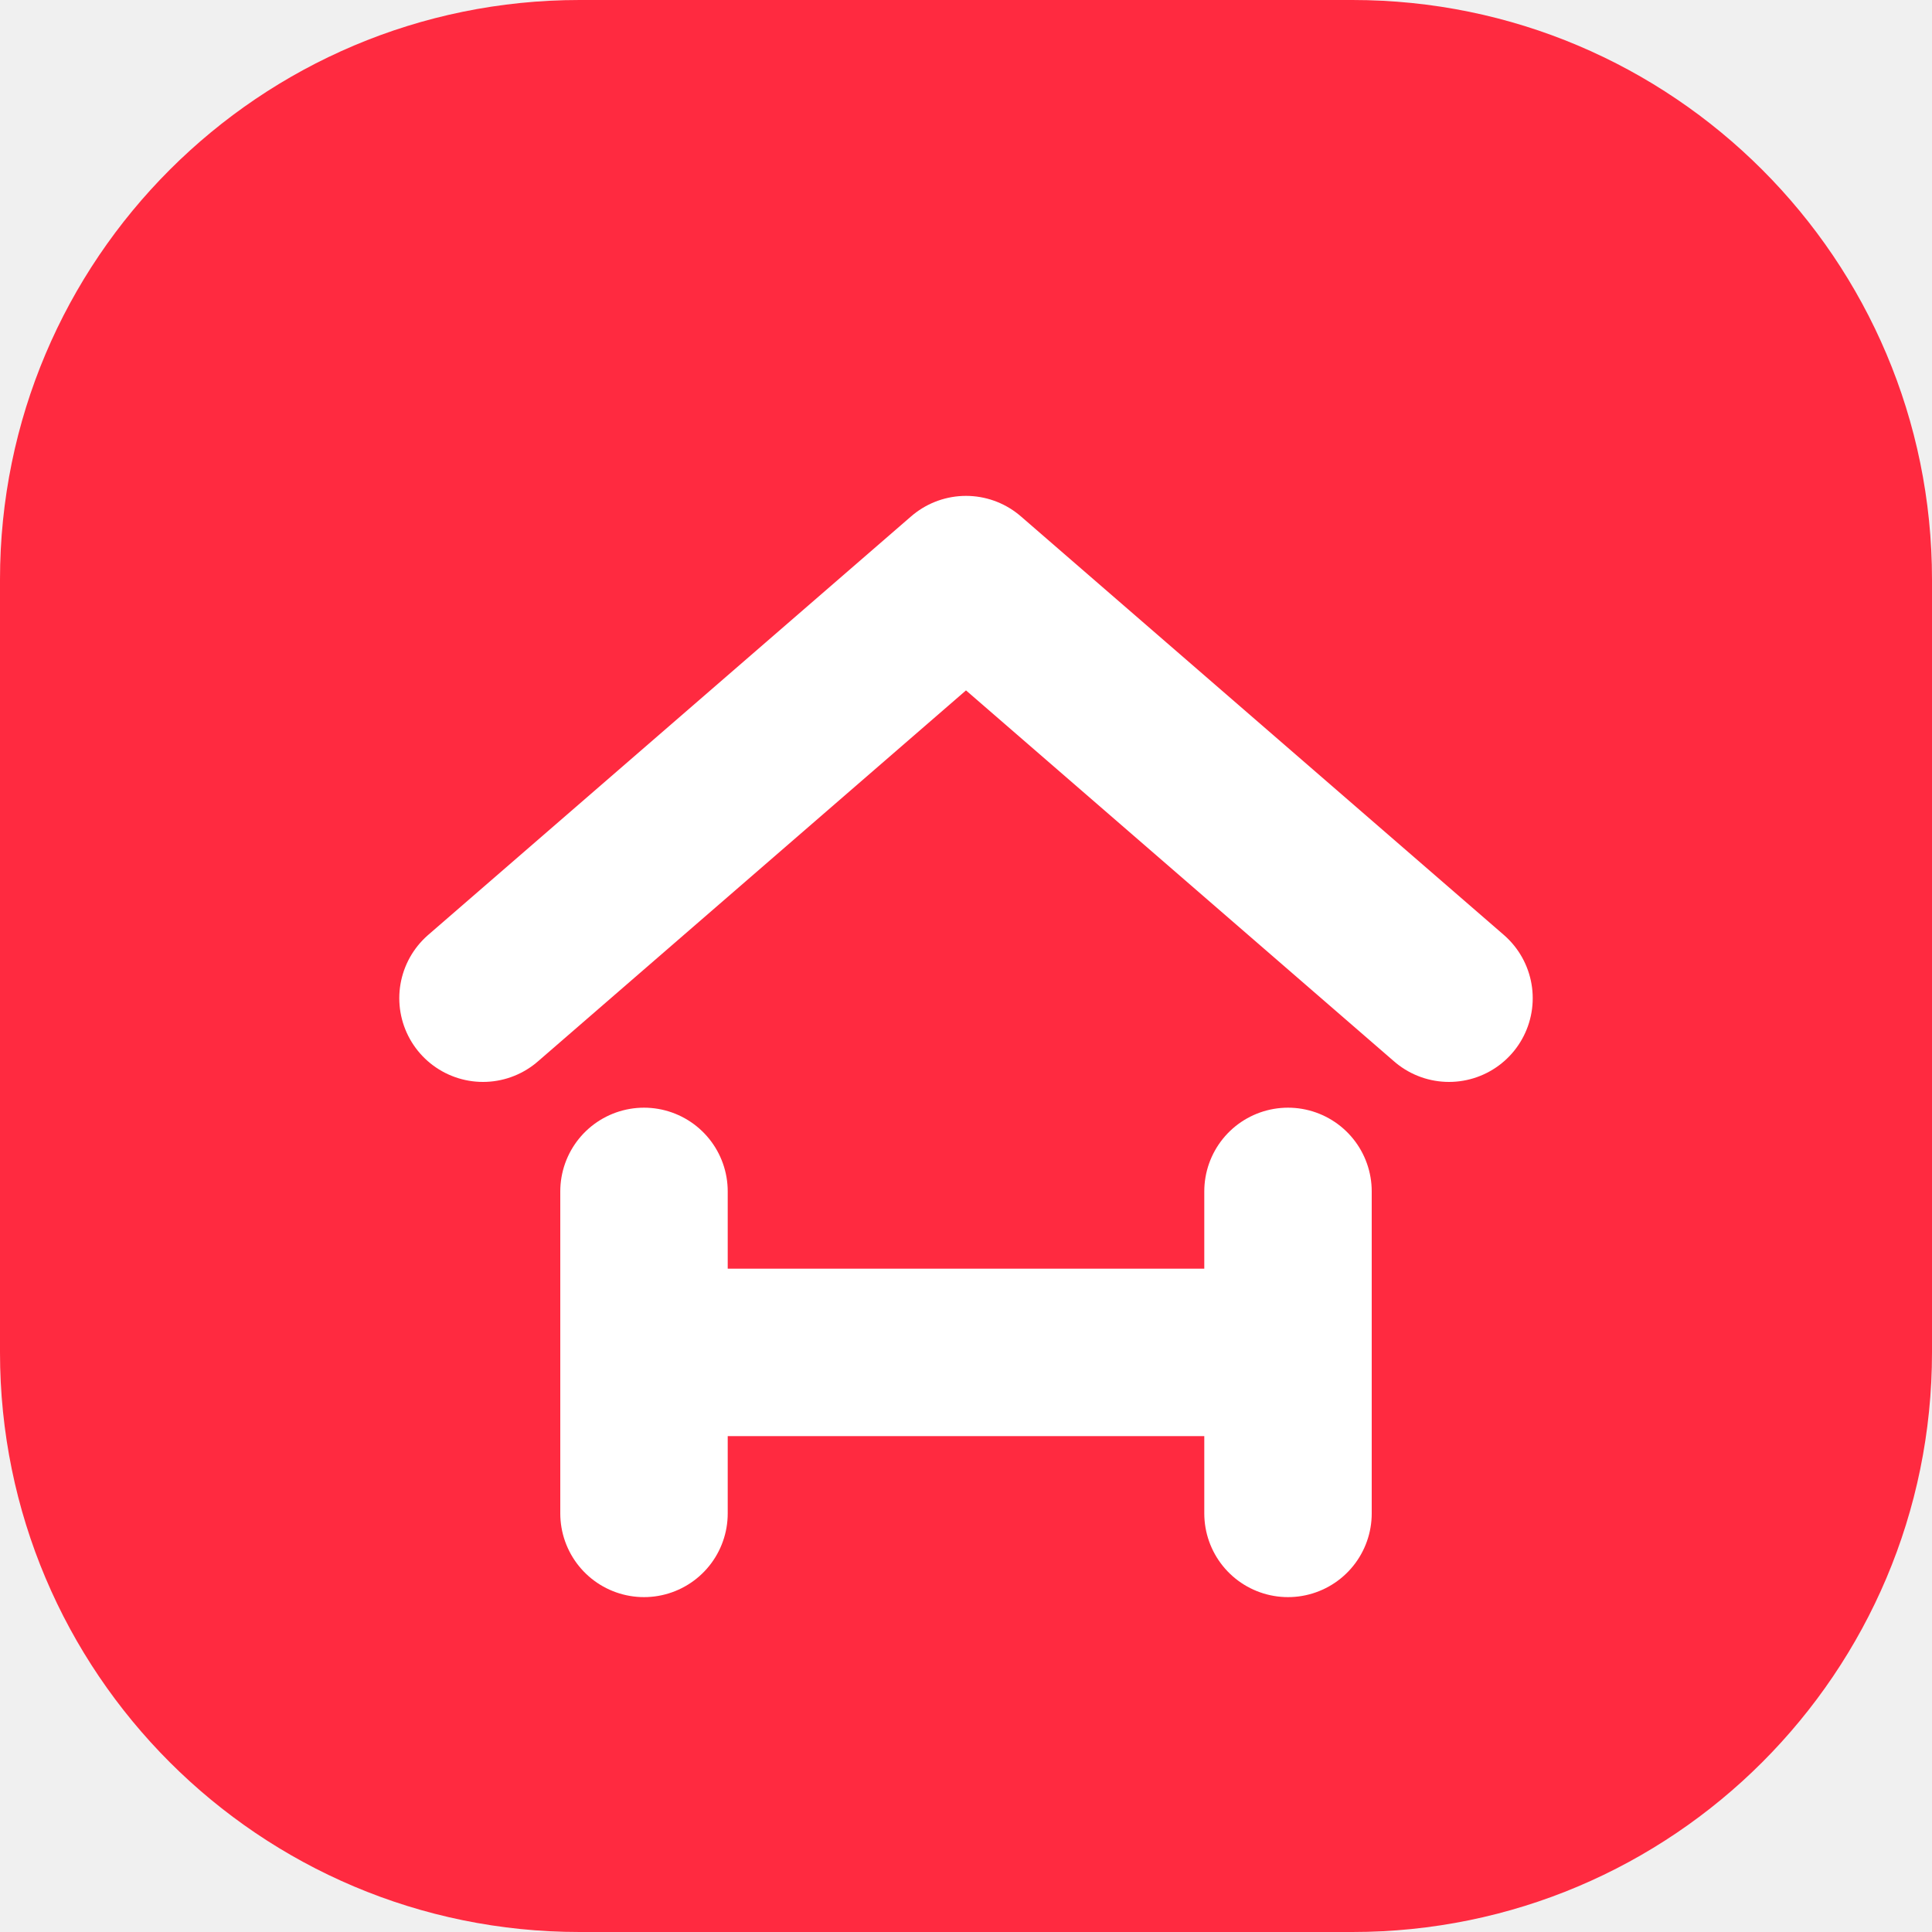
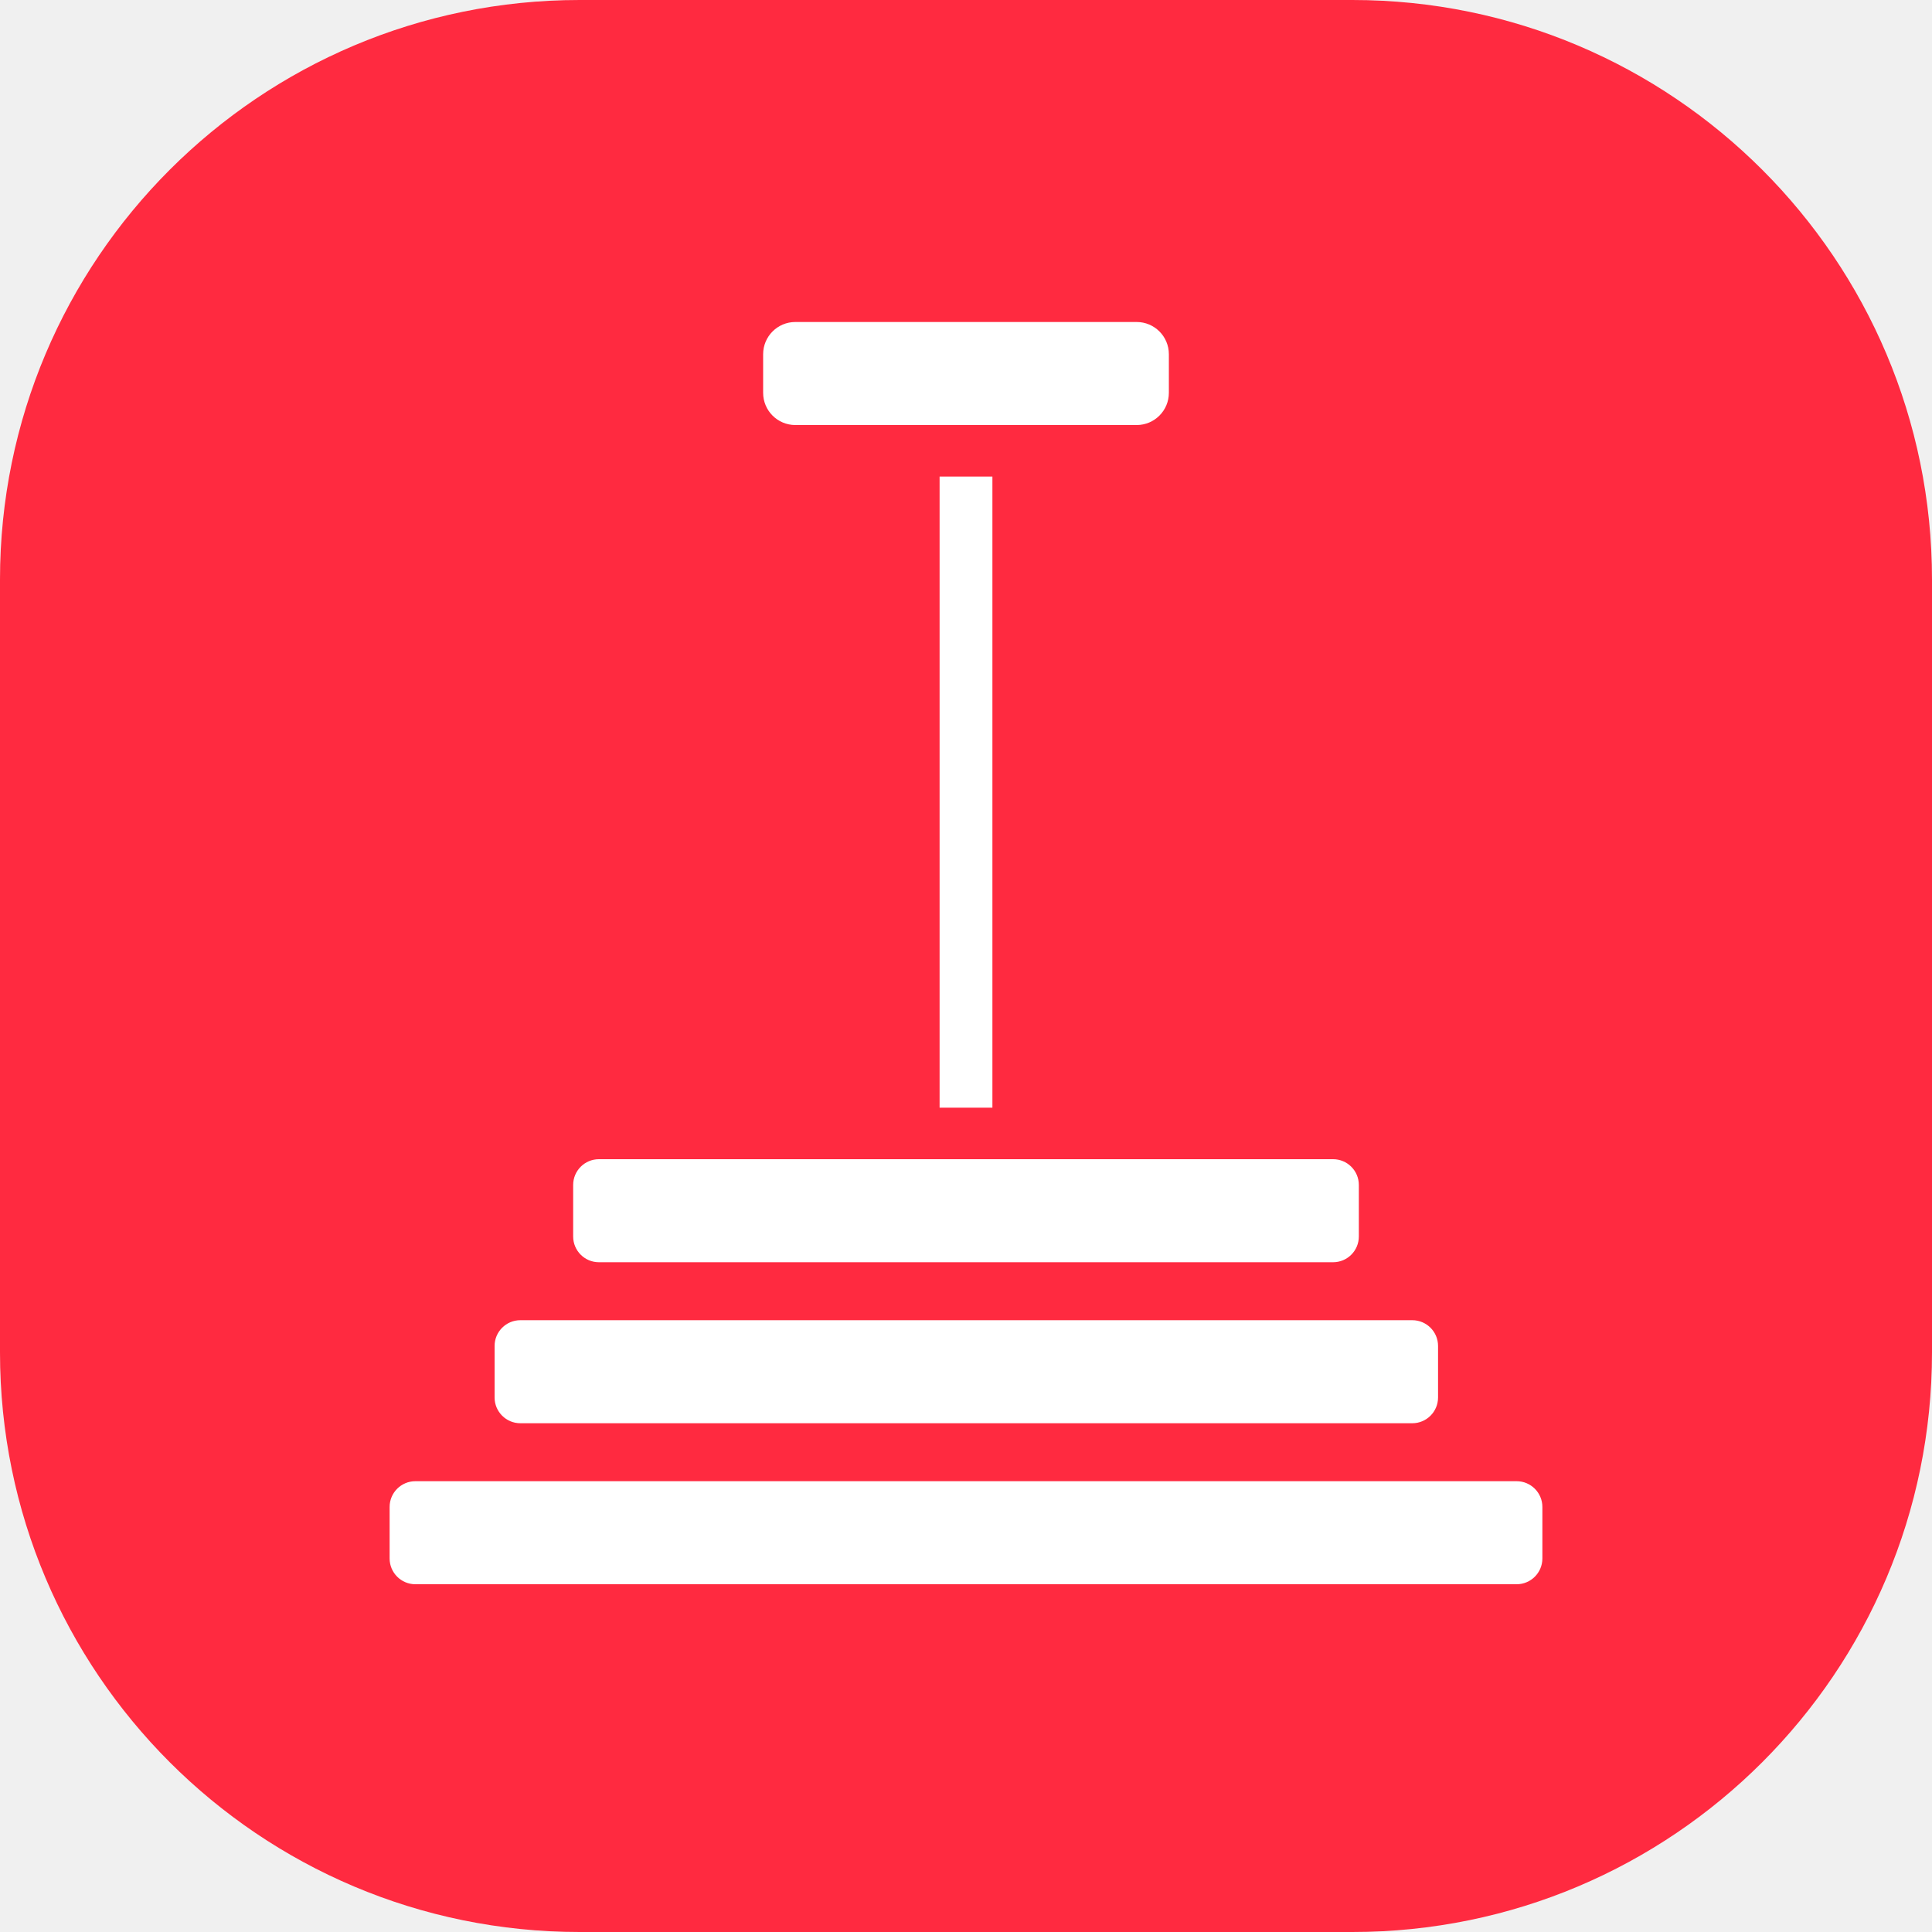
<svg xmlns="http://www.w3.org/2000/svg" viewBox="0 0 30 30">
  <rect width="30" height="30" rx="9" fill="#ff2a40" />
-   <path d="M7.5 15.5 L15 9 L22.5 15.5" fill="none" stroke="#ffffff" stroke-width="2.6" stroke-linecap="round" stroke-linejoin="round" />
-   <path d="M10 21 H20 M10 18.5 V23.5 M20 18.5 V23.5" fill="none" stroke="#ffffff" stroke-width="2.6" stroke-linecap="round" />
+   <rect x="11.85" y="5" width="6.3" height="1.6" rx="0.5" fill="#ffffff" />
+   <rect x="14.59" y="7.4" width="0.82" height="9.8" fill="#ffffff" />
+   <rect x="8.9" y="18" width="12.2" height="1.6" rx="0.4" fill="#ffffff" />
+   <rect x="7.68" y="20.5" width="14.65" height="1.6" rx="0.4" fill="#ffffff" />
+   <rect x="6.05" y="23" width="17.9" height="1.6" rx="0.4" fill="#ffffff" />
</svg>
